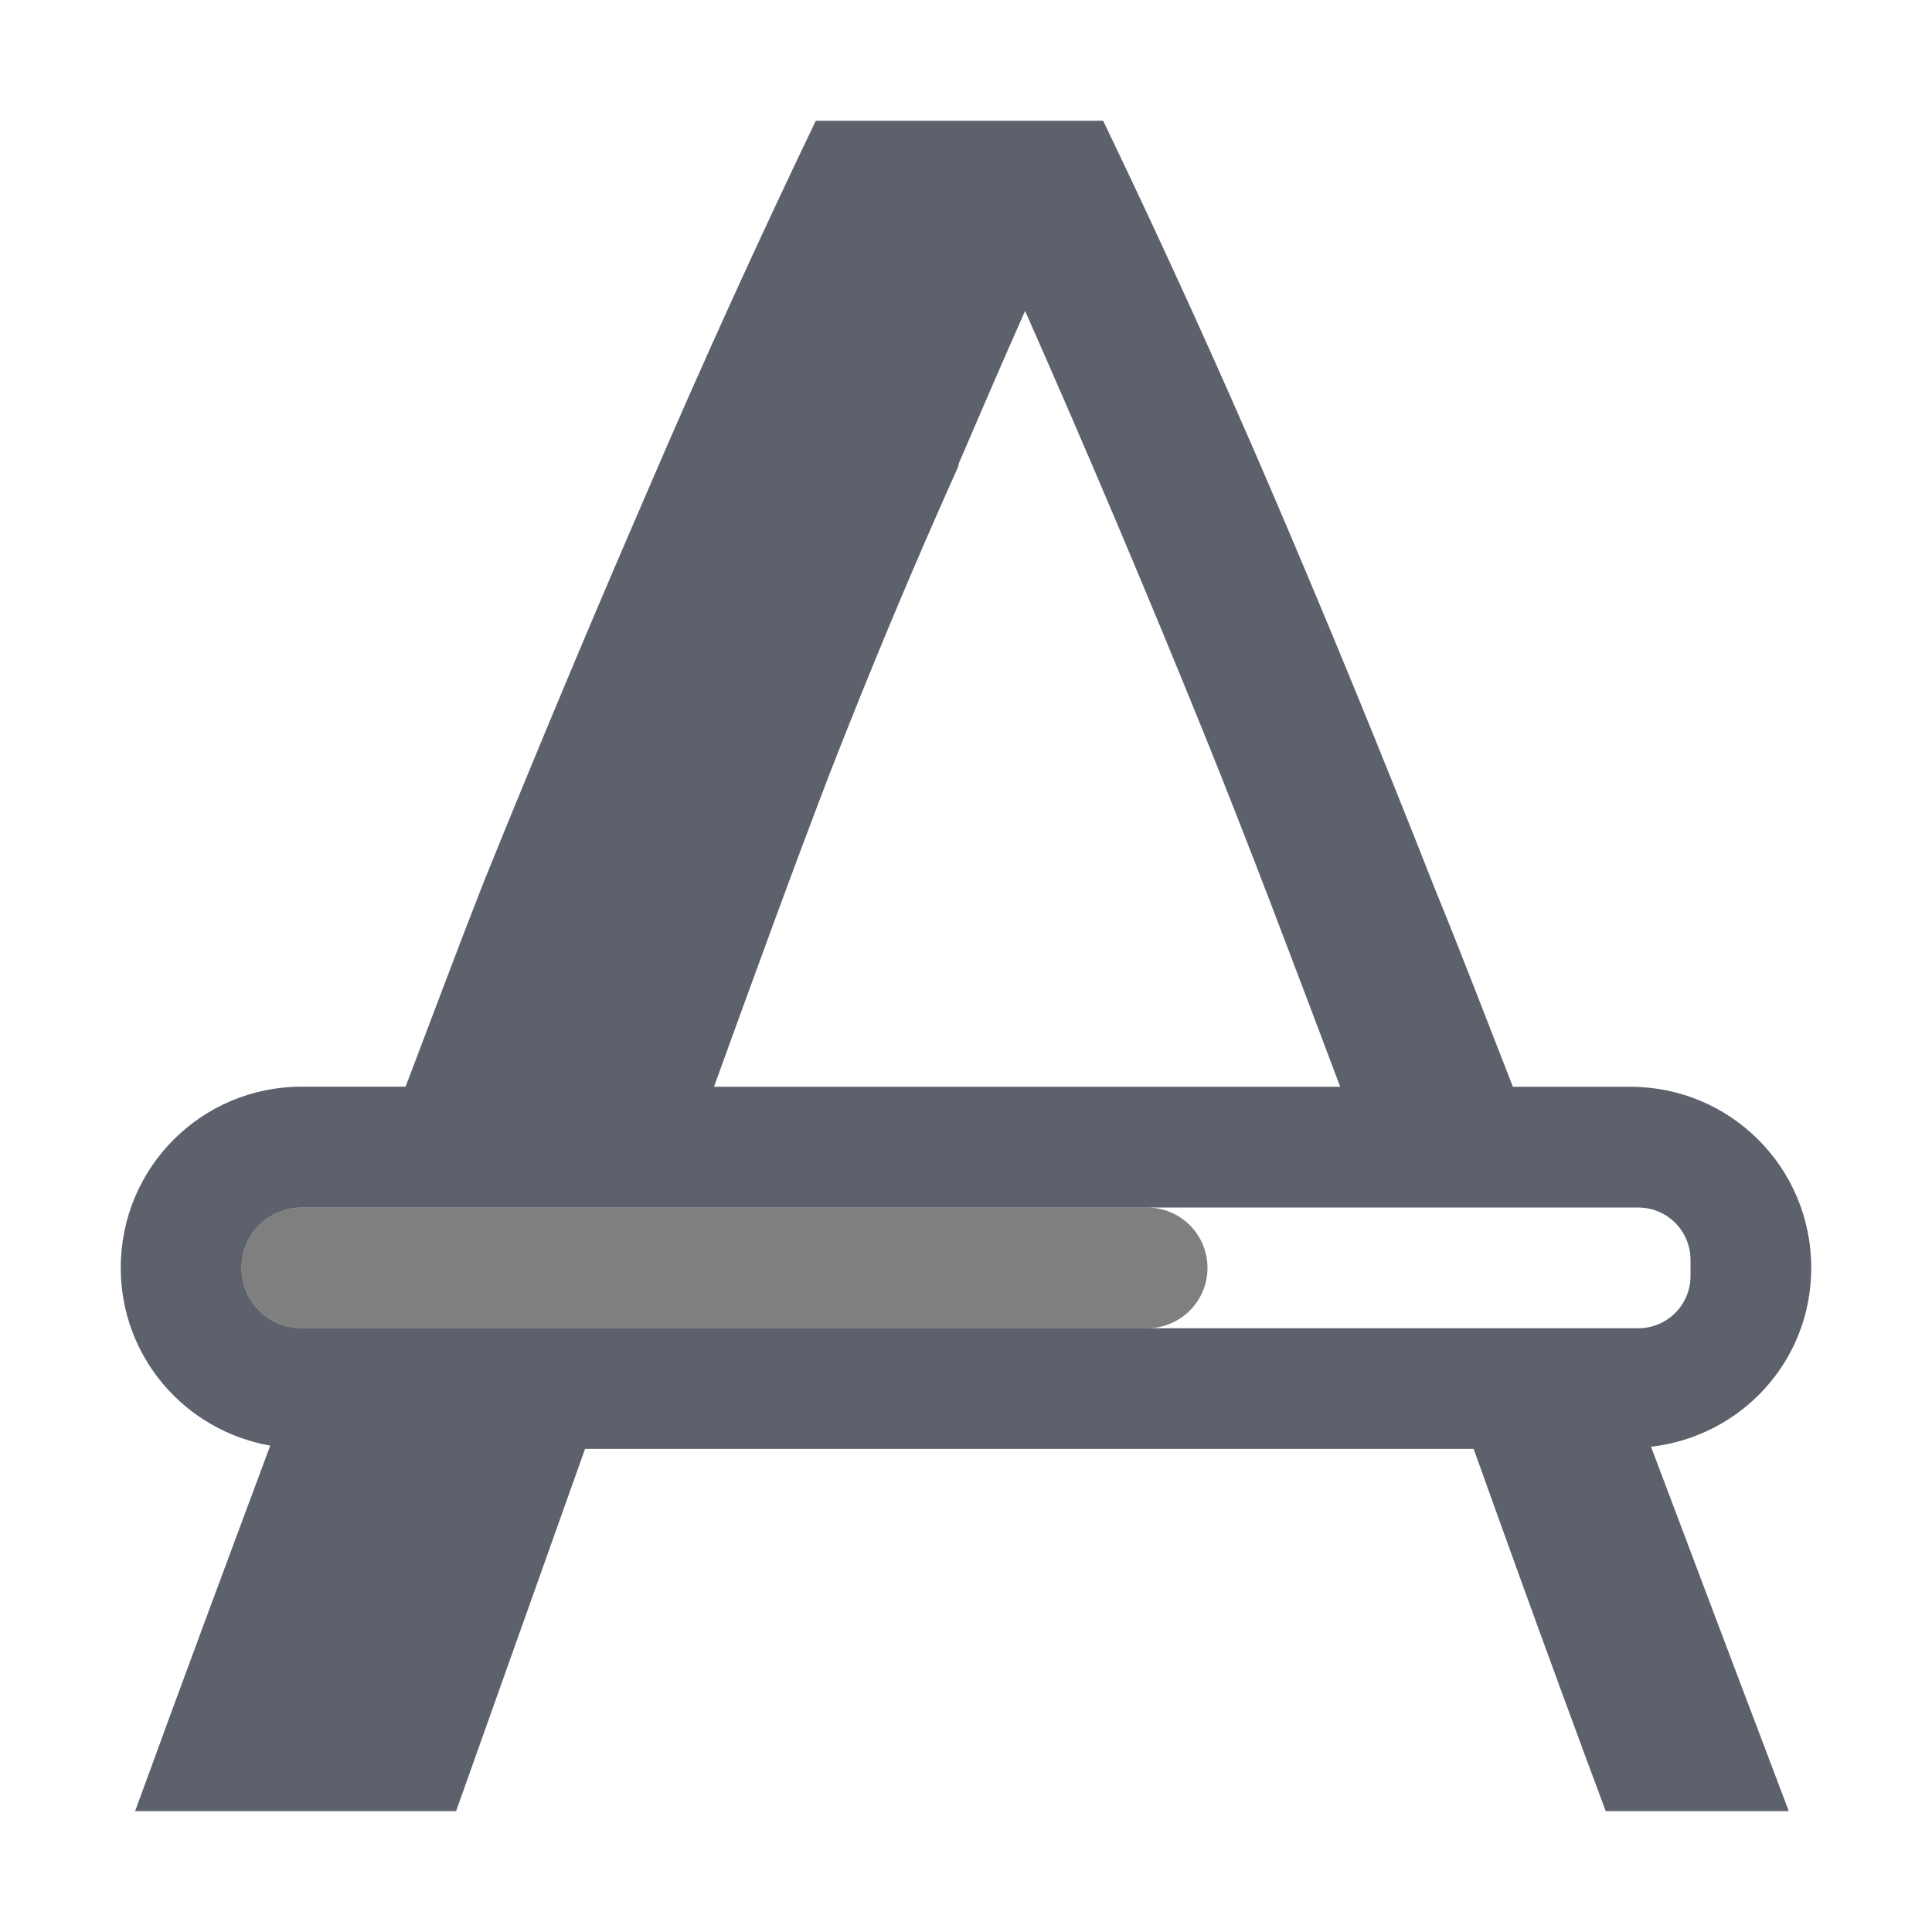
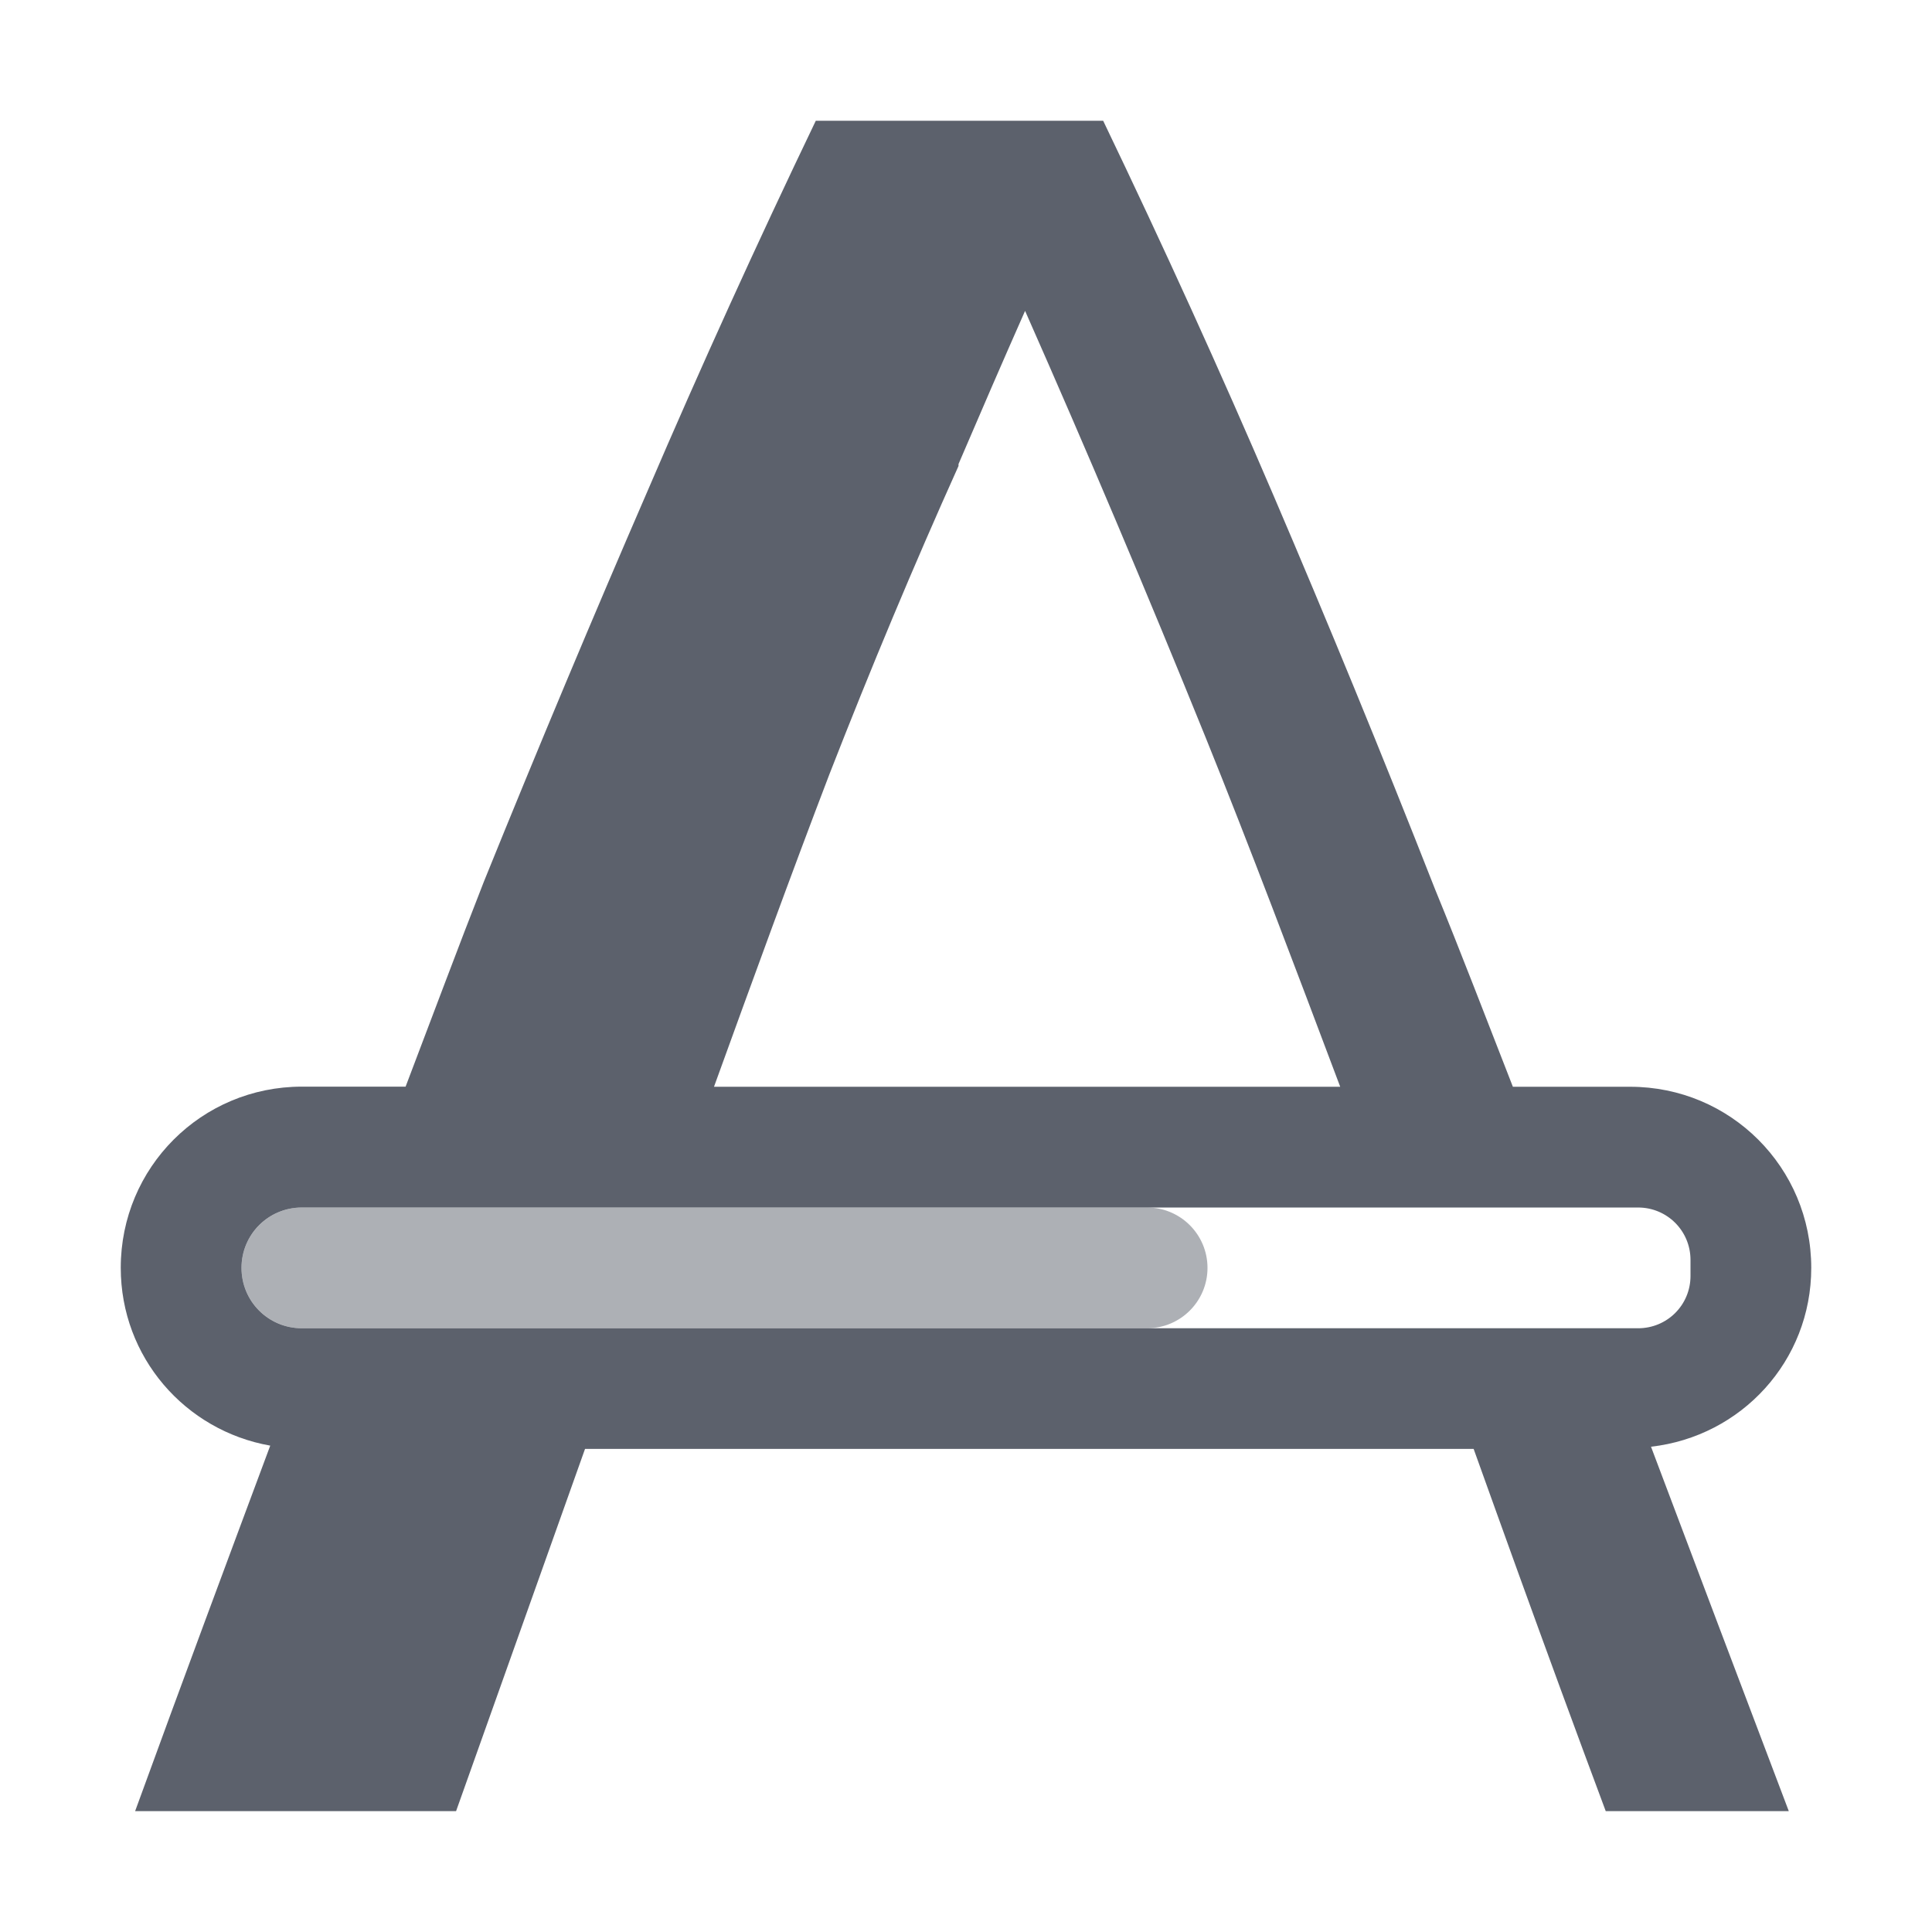
<svg xmlns="http://www.w3.org/2000/svg" width="16" height="16" version="1.1">
  <defs>
    <style id="current-color-scheme" type="text/css">
   .ColorScheme-Text { color:#5c616c; } .ColorScheme-Highlight { color:#5294e2; }
  </style>
    <linearGradient id="arrongin" x1="0%" x2="0%" y1="0%" y2="100%">
      <stop offset="0%" style="stop-color:#dd9b44; stop-opacity:1" />
      <stop offset="100%" style="stop-color:#ad6c16; stop-opacity:1" />
    </linearGradient>
    <linearGradient id="aurora" x1="0%" x2="0%" y1="0%" y2="100%">
      <stop offset="0%" style="stop-color:#09D4DF; stop-opacity:1" />
      <stop offset="100%" style="stop-color:#9269F4; stop-opacity:1" />
    </linearGradient>
    <linearGradient id="fitdance" x1="0%" x2="0%" y1="0%" y2="100%">
      <stop offset="0%" style="stop-color:#1AD6AB; stop-opacity:1" />
      <stop offset="100%" style="stop-color:#329DB6; stop-opacity:1" />
    </linearGradient>
    <linearGradient id="oomox" x1="0%" x2="0%" y1="0%" y2="100%">
      <stop offset="0%" style="stop-color:#efefe7; stop-opacity:1" />
      <stop offset="100%" style="stop-color:#8f8f8b; stop-opacity:1" />
    </linearGradient>
    <linearGradient id="rainblue" x1="0%" x2="0%" y1="0%" y2="100%">
      <stop offset="0%" style="stop-color:#00F260; stop-opacity:1" />
      <stop offset="100%" style="stop-color:#0575E6; stop-opacity:1" />
    </linearGradient>
    <linearGradient id="sunrise" x1="0%" x2="0%" y1="0%" y2="100%">
      <stop offset="0%" style="stop-color: #FF8501; stop-opacity:1" />
      <stop offset="100%" style="stop-color: #FFCB01; stop-opacity:1" />
    </linearGradient>
    <linearGradient id="telinkrin" x1="0%" x2="0%" y1="0%" y2="100%">
      <stop offset="0%" style="stop-color: #b2ced6; stop-opacity:1" />
      <stop offset="100%" style="stop-color: #6da5b7; stop-opacity:1" />
    </linearGradient>
    <linearGradient id="60spsycho" x1="0%" x2="0%" y1="0%" y2="100%">
      <stop offset="0%" style="stop-color: #df5940; stop-opacity:1" />
      <stop offset="25%" style="stop-color: #d8d15f; stop-opacity:1" />
      <stop offset="50%" style="stop-color: #e9882a; stop-opacity:1" />
      <stop offset="100%" style="stop-color: #279362; stop-opacity:1" />
    </linearGradient>
    <linearGradient id="90ssummer" x1="0%" x2="0%" y1="0%" y2="100%">
      <stop offset="0%" style="stop-color: #f618c7; stop-opacity:1" />
      <stop offset="20%" style="stop-color: #94ffab; stop-opacity:1" />
      <stop offset="50%" style="stop-color: #fbfd54; stop-opacity:1" />
      <stop offset="100%" style="stop-color: #0f83ae; stop-opacity:1" />
    </linearGradient>
  </defs>
  <g transform="translate(-512,-199.9999)">
-     <path d="m 518.756,201 c -0.485,1.01 -0.95,2.033 -1.395,3.07 -0.444,1.024 -0.896,2.101 -1.354,3.232 -0.21,0.534 -0.433,1.133 -0.648,1.697 H 514.5 c -0.831,0 -1.5,0.669 -1.5,1.5 0,0.741 0.534,1.349 1.238,1.473 -0.361,0.969 -0.721,1.934 -1.119,3.027 h 2.658 l 1.068,-3 h 7.359 c 0.122,0.339 0.241,0.672 0.367,1.02 0.229,0.633 0.471,1.294 0.727,1.98 h 1.516 c -0.41,-1.081 -0.776,-2.049 -1.141,-3.018 C 526.421,211.896 527,211.271 527,210.5 c 0,-0.831 -0.669,-1.5 -1.5,-1.5 h -0.971 c -0.216,-0.552 -0.432,-1.118 -0.645,-1.637 -0.444,-1.131 -0.89,-2.215 -1.334,-3.252 -0.444,-1.037 -0.916,-2.074 -1.414,-3.111 h -1.197 z m 1.734,1.576 c 0.512,1.158 1.011,2.337 1.496,3.535 0.361,0.893 0.737,1.891 1.113,2.889 h -5.186 c 0.318,-0.878 0.637,-1.755 0.955,-2.586 0.344,-0.882 0.7,-1.733 1.07,-2.555 v -0.016 c 0.182,-0.425 0.365,-0.848 0.551,-1.268 z M 514.5,210 h 3.934 3.066 4.066 c 0.24,0 0.434,0.193 0.434,0.434 v 0.133 C 526,210.807 525.807,211 525.566,211 H 521.5 518.434 514.5 c -0.277,0 -0.5,-0.223 -0.5,-0.5 0,-0.277 0.223,-0.5 0.5,-0.5 z" style="fill:currentColor" class="ColorScheme-Text" />
-     <rect style="opacity:0.5;fill:currentColor" width="8" height="1" x="-522" y="210" rx=".5" ry=".5" transform="scale(-1,1)" />
+     <path d="m 518.756,201 c -0.485,1.01 -0.95,2.033 -1.395,3.07 -0.444,1.024 -0.896,2.101 -1.354,3.232 -0.21,0.534 -0.433,1.133 -0.648,1.697 H 514.5 c -0.831,0 -1.5,0.669 -1.5,1.5 0,0.741 0.534,1.349 1.238,1.473 -0.361,0.969 -0.721,1.934 -1.119,3.027 h 2.658 l 1.068,-3 h 7.359 c 0.122,0.339 0.241,0.672 0.367,1.02 0.229,0.633 0.471,1.294 0.727,1.98 h 1.516 c -0.41,-1.081 -0.776,-2.049 -1.141,-3.018 C 526.421,211.896 527,211.271 527,210.5 c 0,-0.831 -0.669,-1.5 -1.5,-1.5 h -0.971 c -0.216,-0.552 -0.432,-1.118 -0.645,-1.637 -0.444,-1.131 -0.89,-2.215 -1.334,-3.252 -0.444,-1.037 -0.916,-2.074 -1.414,-3.111 h -1.197 z m 1.734,1.576 c 0.512,1.158 1.011,2.337 1.496,3.535 0.361,0.893 0.737,1.891 1.113,2.889 h -5.186 c 0.318,-0.878 0.637,-1.755 0.955,-2.586 0.344,-0.882 0.7,-1.733 1.07,-2.555 v -0.016 c 0.182,-0.425 0.365,-0.848 0.551,-1.268 z M 514.5,210 h 3.934 3.066 4.066 c 0.24,0 0.434,0.193 0.434,0.434 v 0.133 C 526,210.807 525.807,211 525.566,211 H 521.5 518.434 514.5 c -0.277,0 -0.5,-0.223 -0.5,-0.5 0,-0.277 0.223,-0.5 0.5,-0.5 z" style="fill: currentColor" class="ColorScheme-Text" />
+     <rect style="opacity:0.5; fill: currentColor" class="ColorScheme-Text" width="8" height="1" x="-522" y="210" rx=".5" ry=".5" transform="scale(-1,1)" />
  </g>
</svg>
